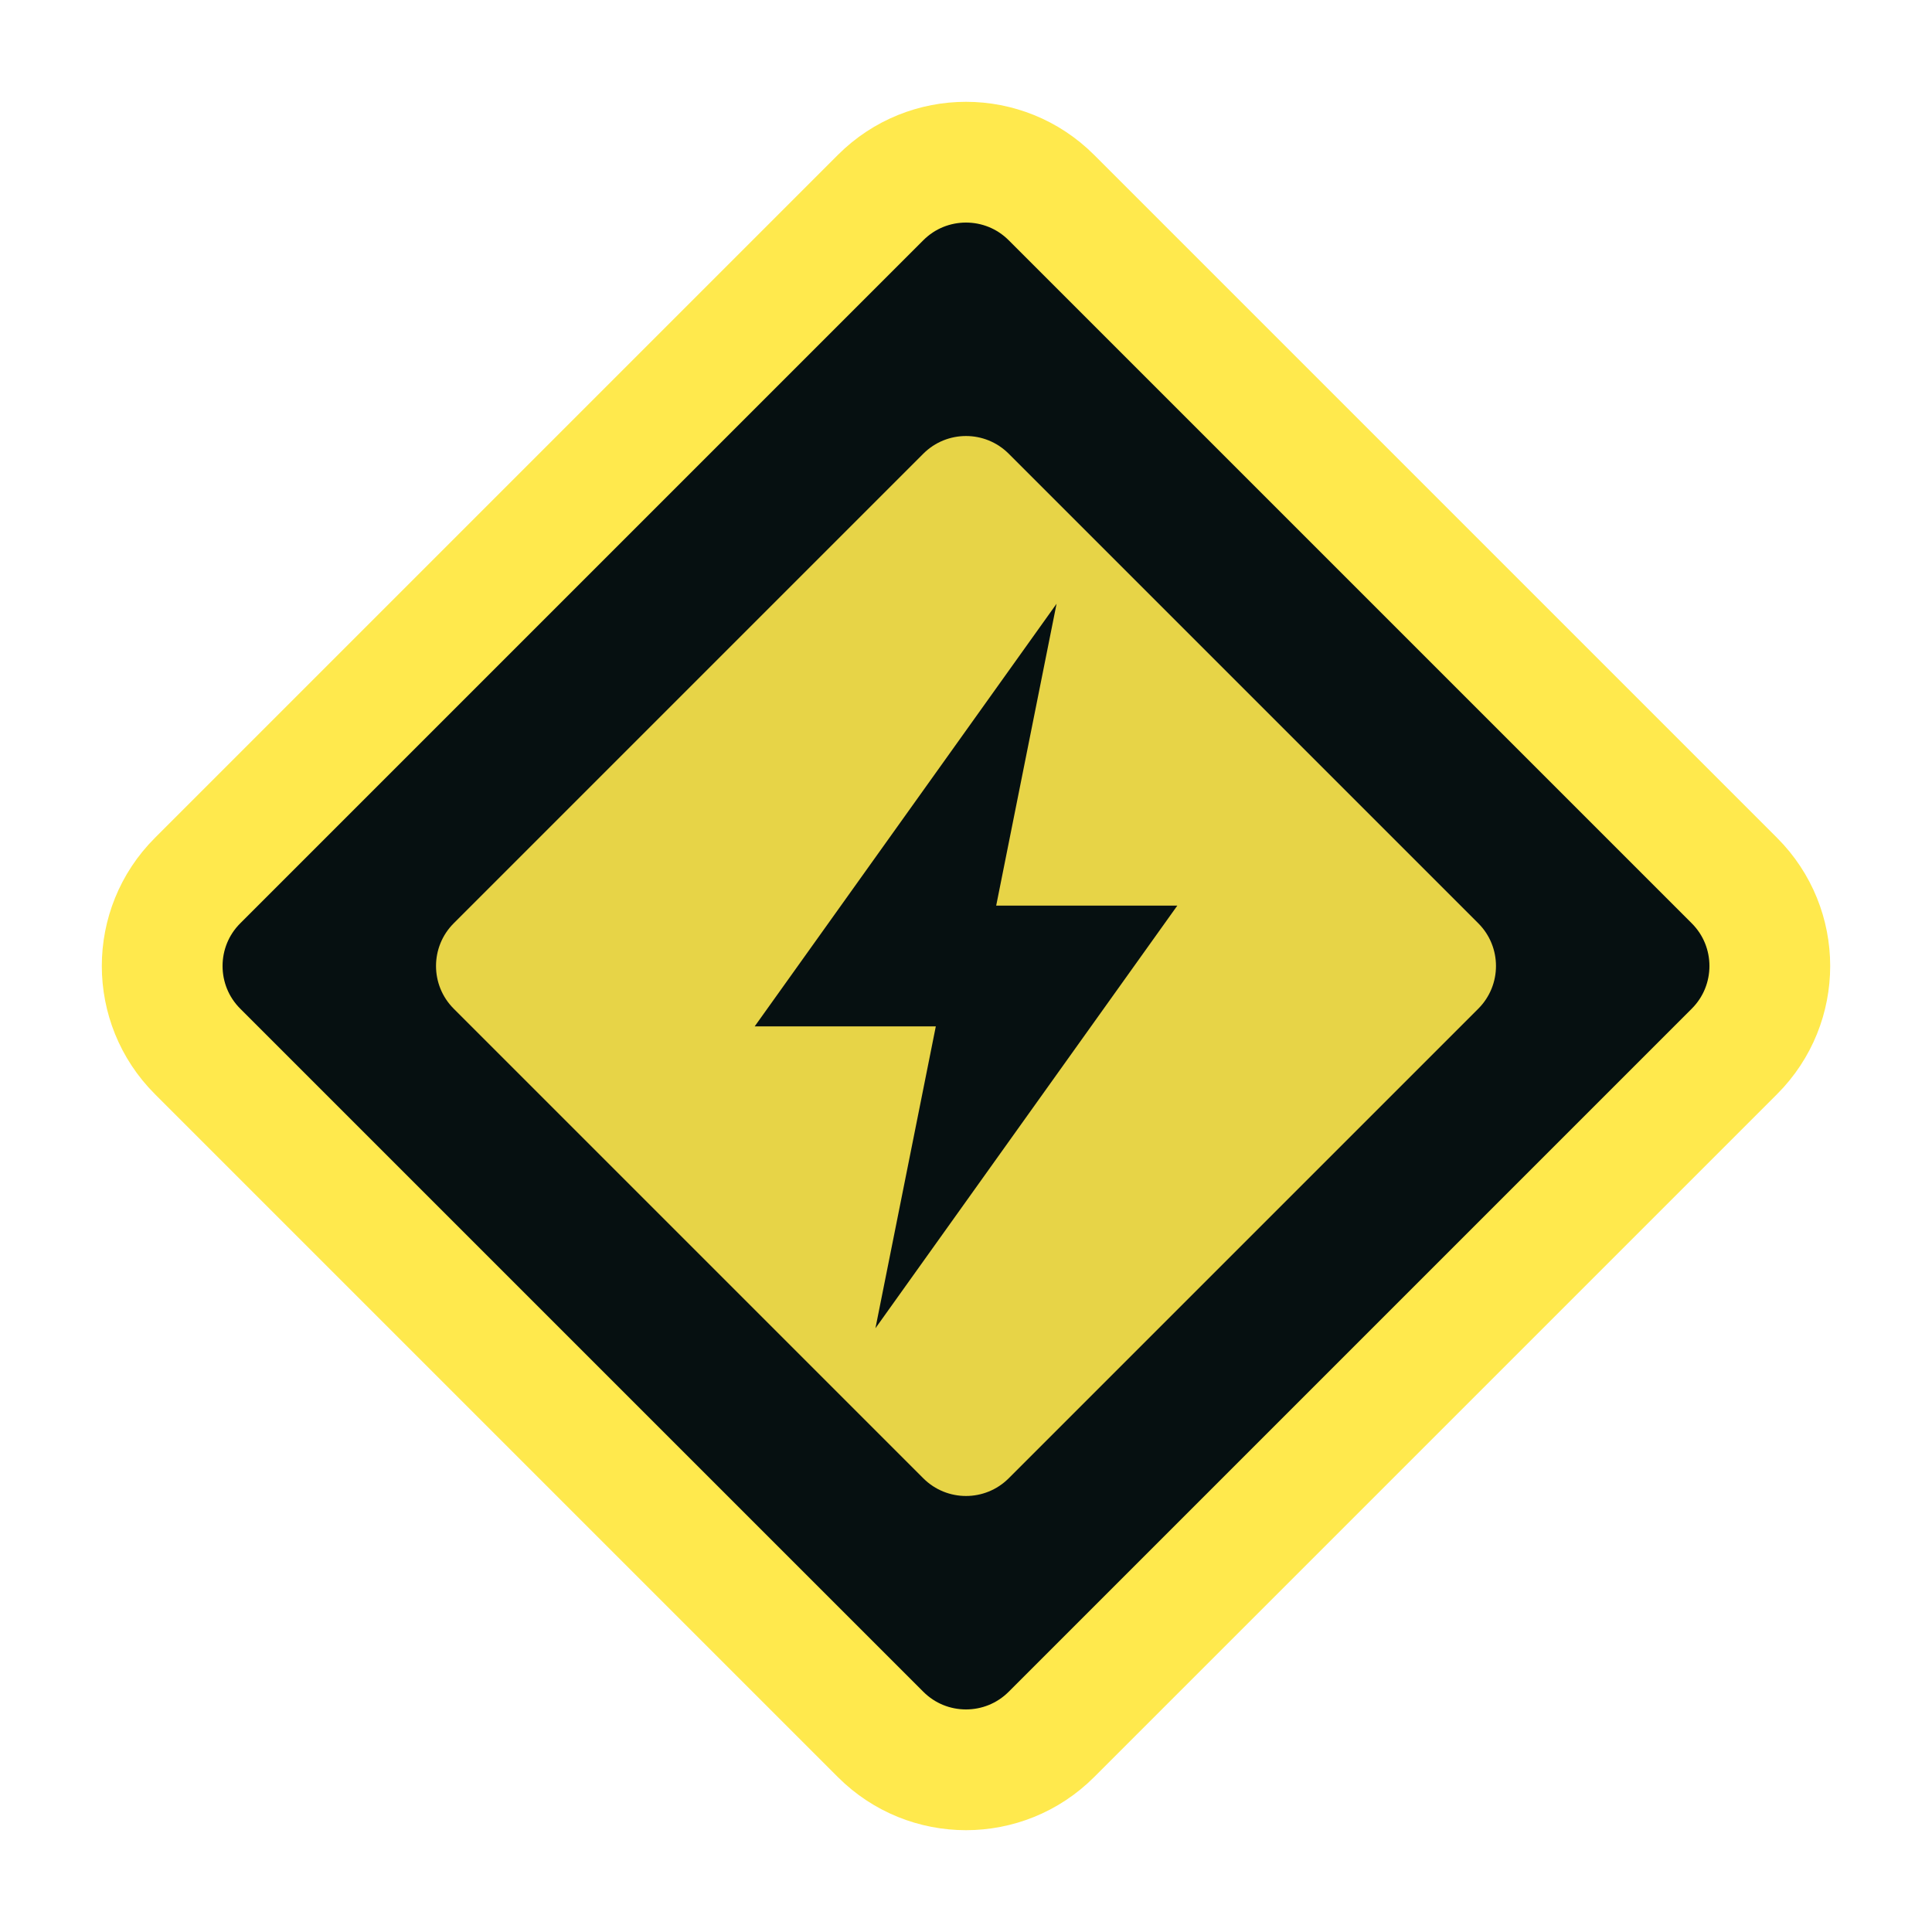
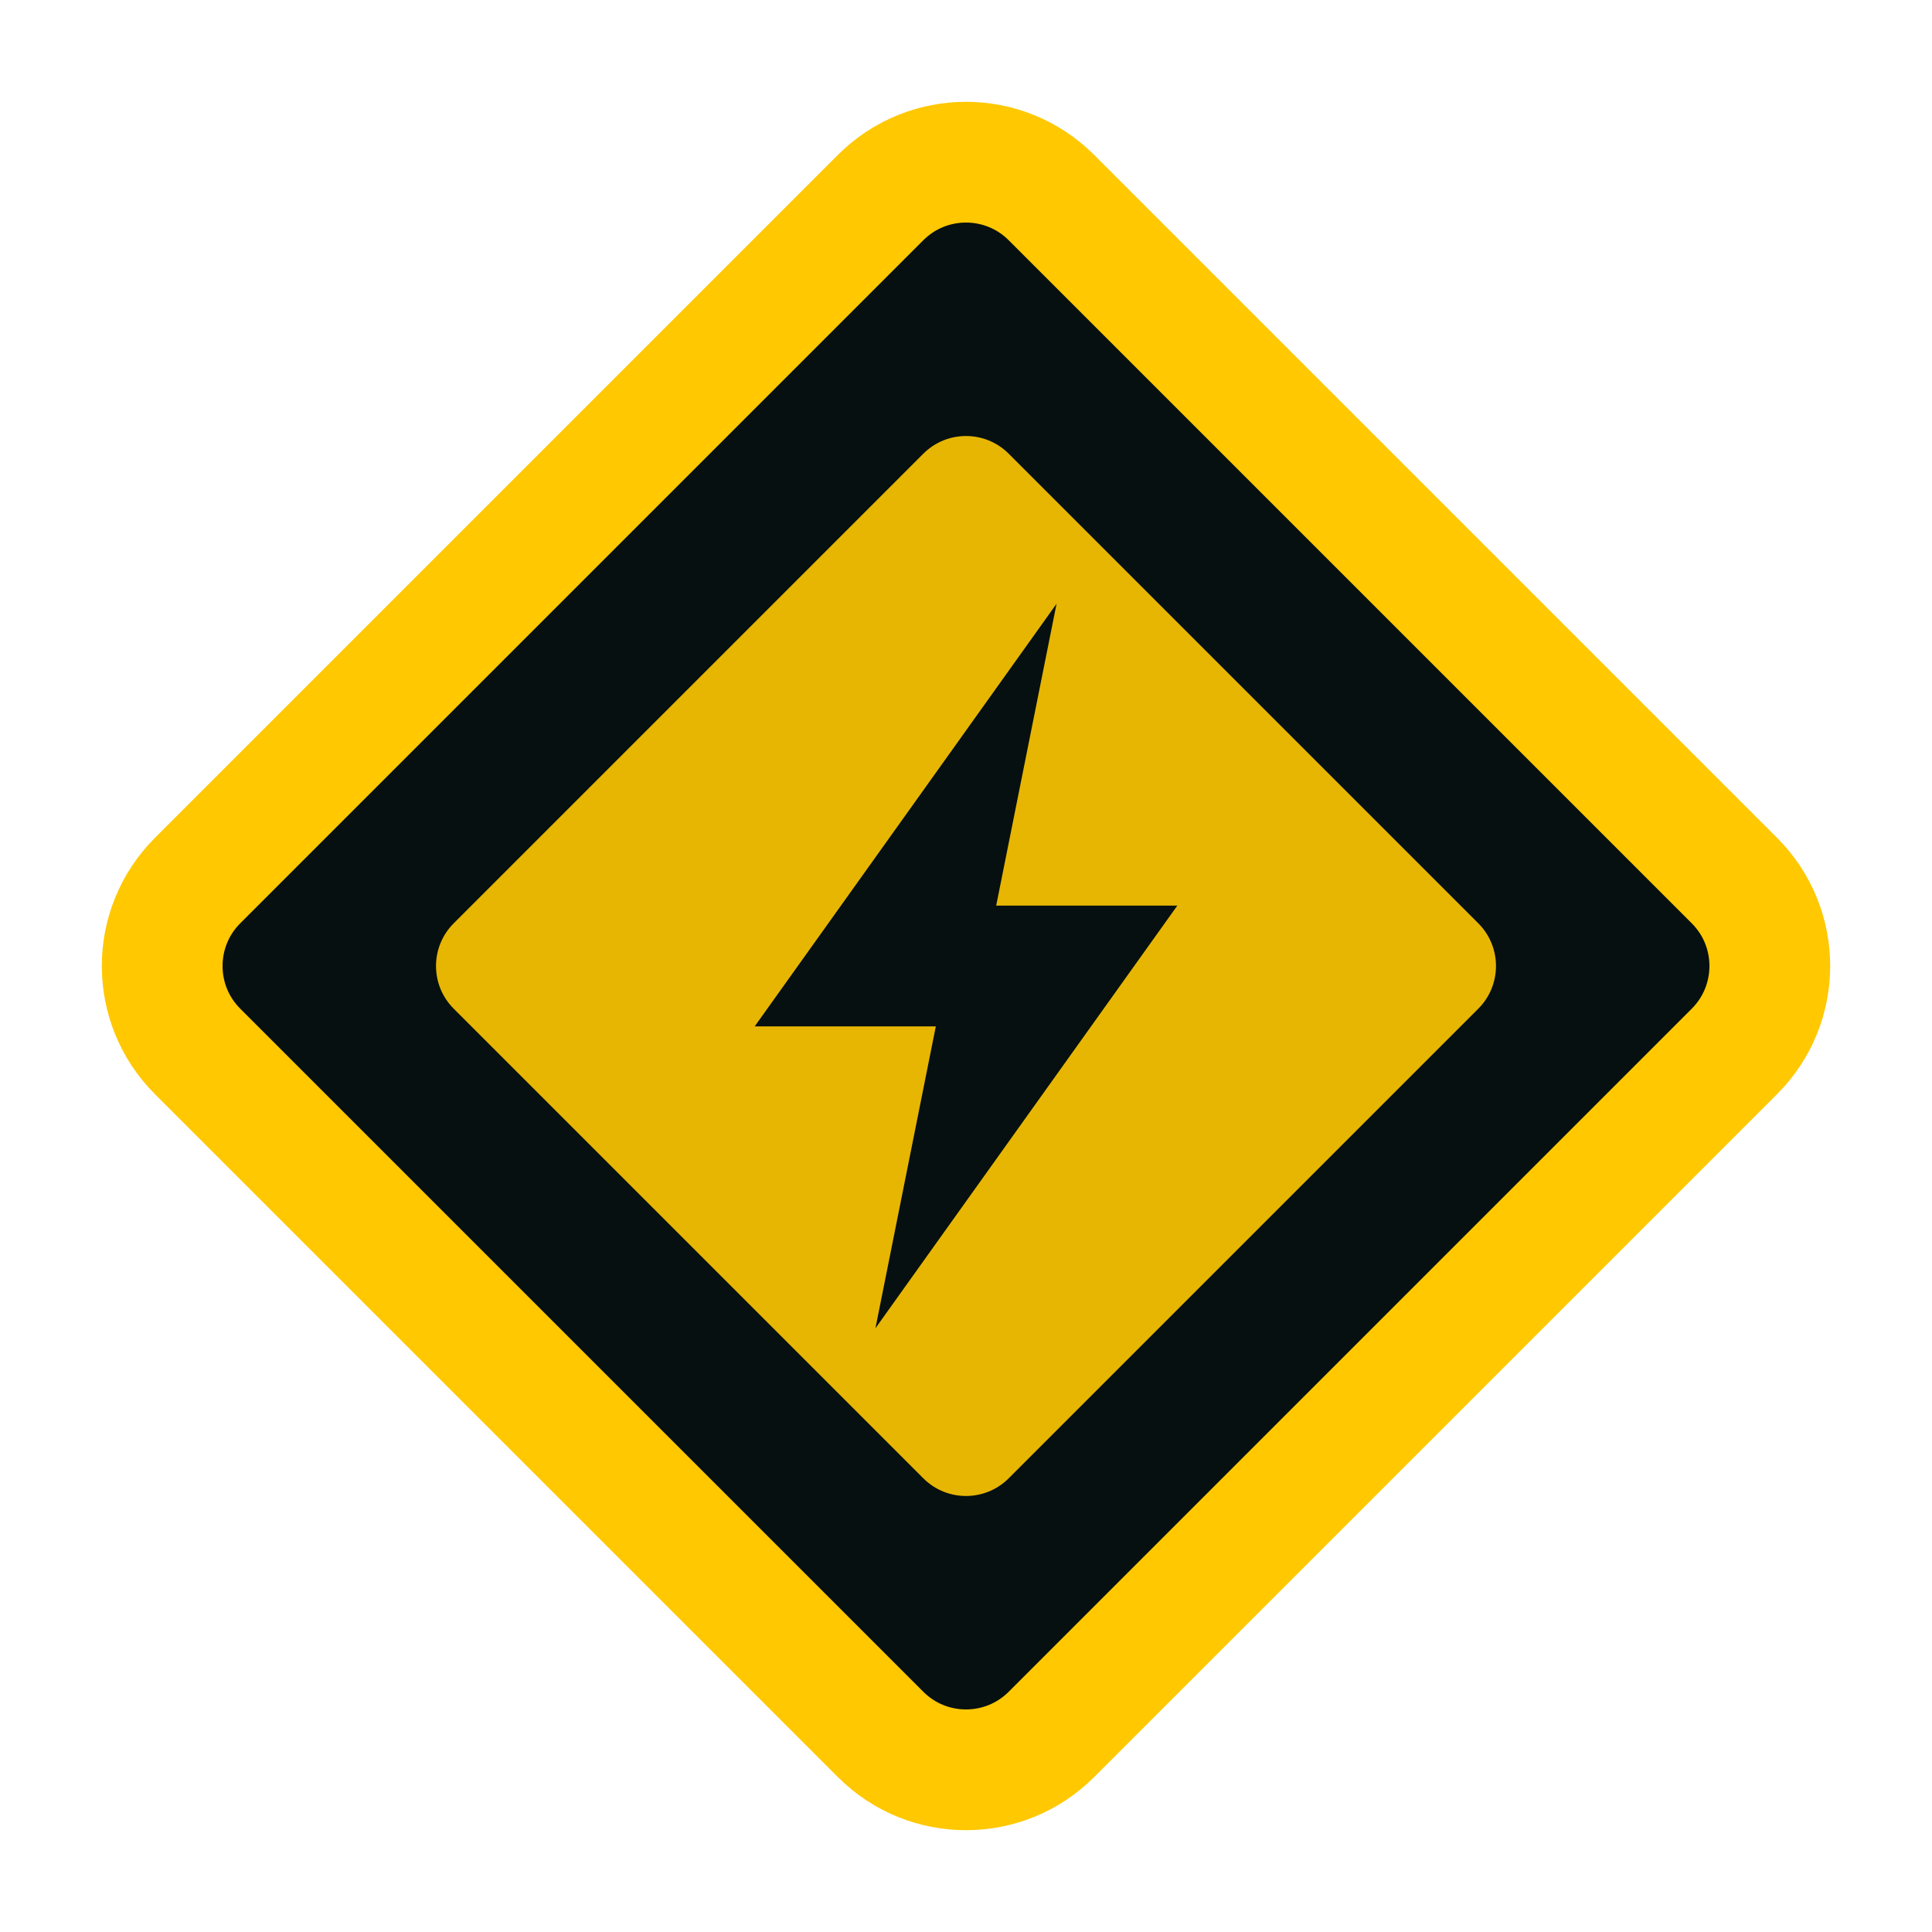
<svg xmlns="http://www.w3.org/2000/svg" viewBox="0 0 64 64">
-   <rect x="12" y="12" width="40" height="40" rx="4" transform="rotate(45 32 32)" fill="#061011" stroke="#ffe94d" stroke-width="4" />
-   <rect x="19" y="19" width="26" height="26" rx="2" transform="rotate(45 32 32)" fill="#ffe94d" opacity=".9" />
+   <rect x="12" y="12" width="40" height="40" rx="4" transform="rotate(45 32 32)" fill="#061011" stroke="#FFC800" stroke-width="4" />
+   <rect x="19" y="19" width="26" height="26" rx="2" transform="rotate(45 32 32)" fill="#FFC800" opacity=".9" />
  <path fill="#061011" d="M35 20L25 34h6l-2 10 10-14h-6z" />
</svg>
